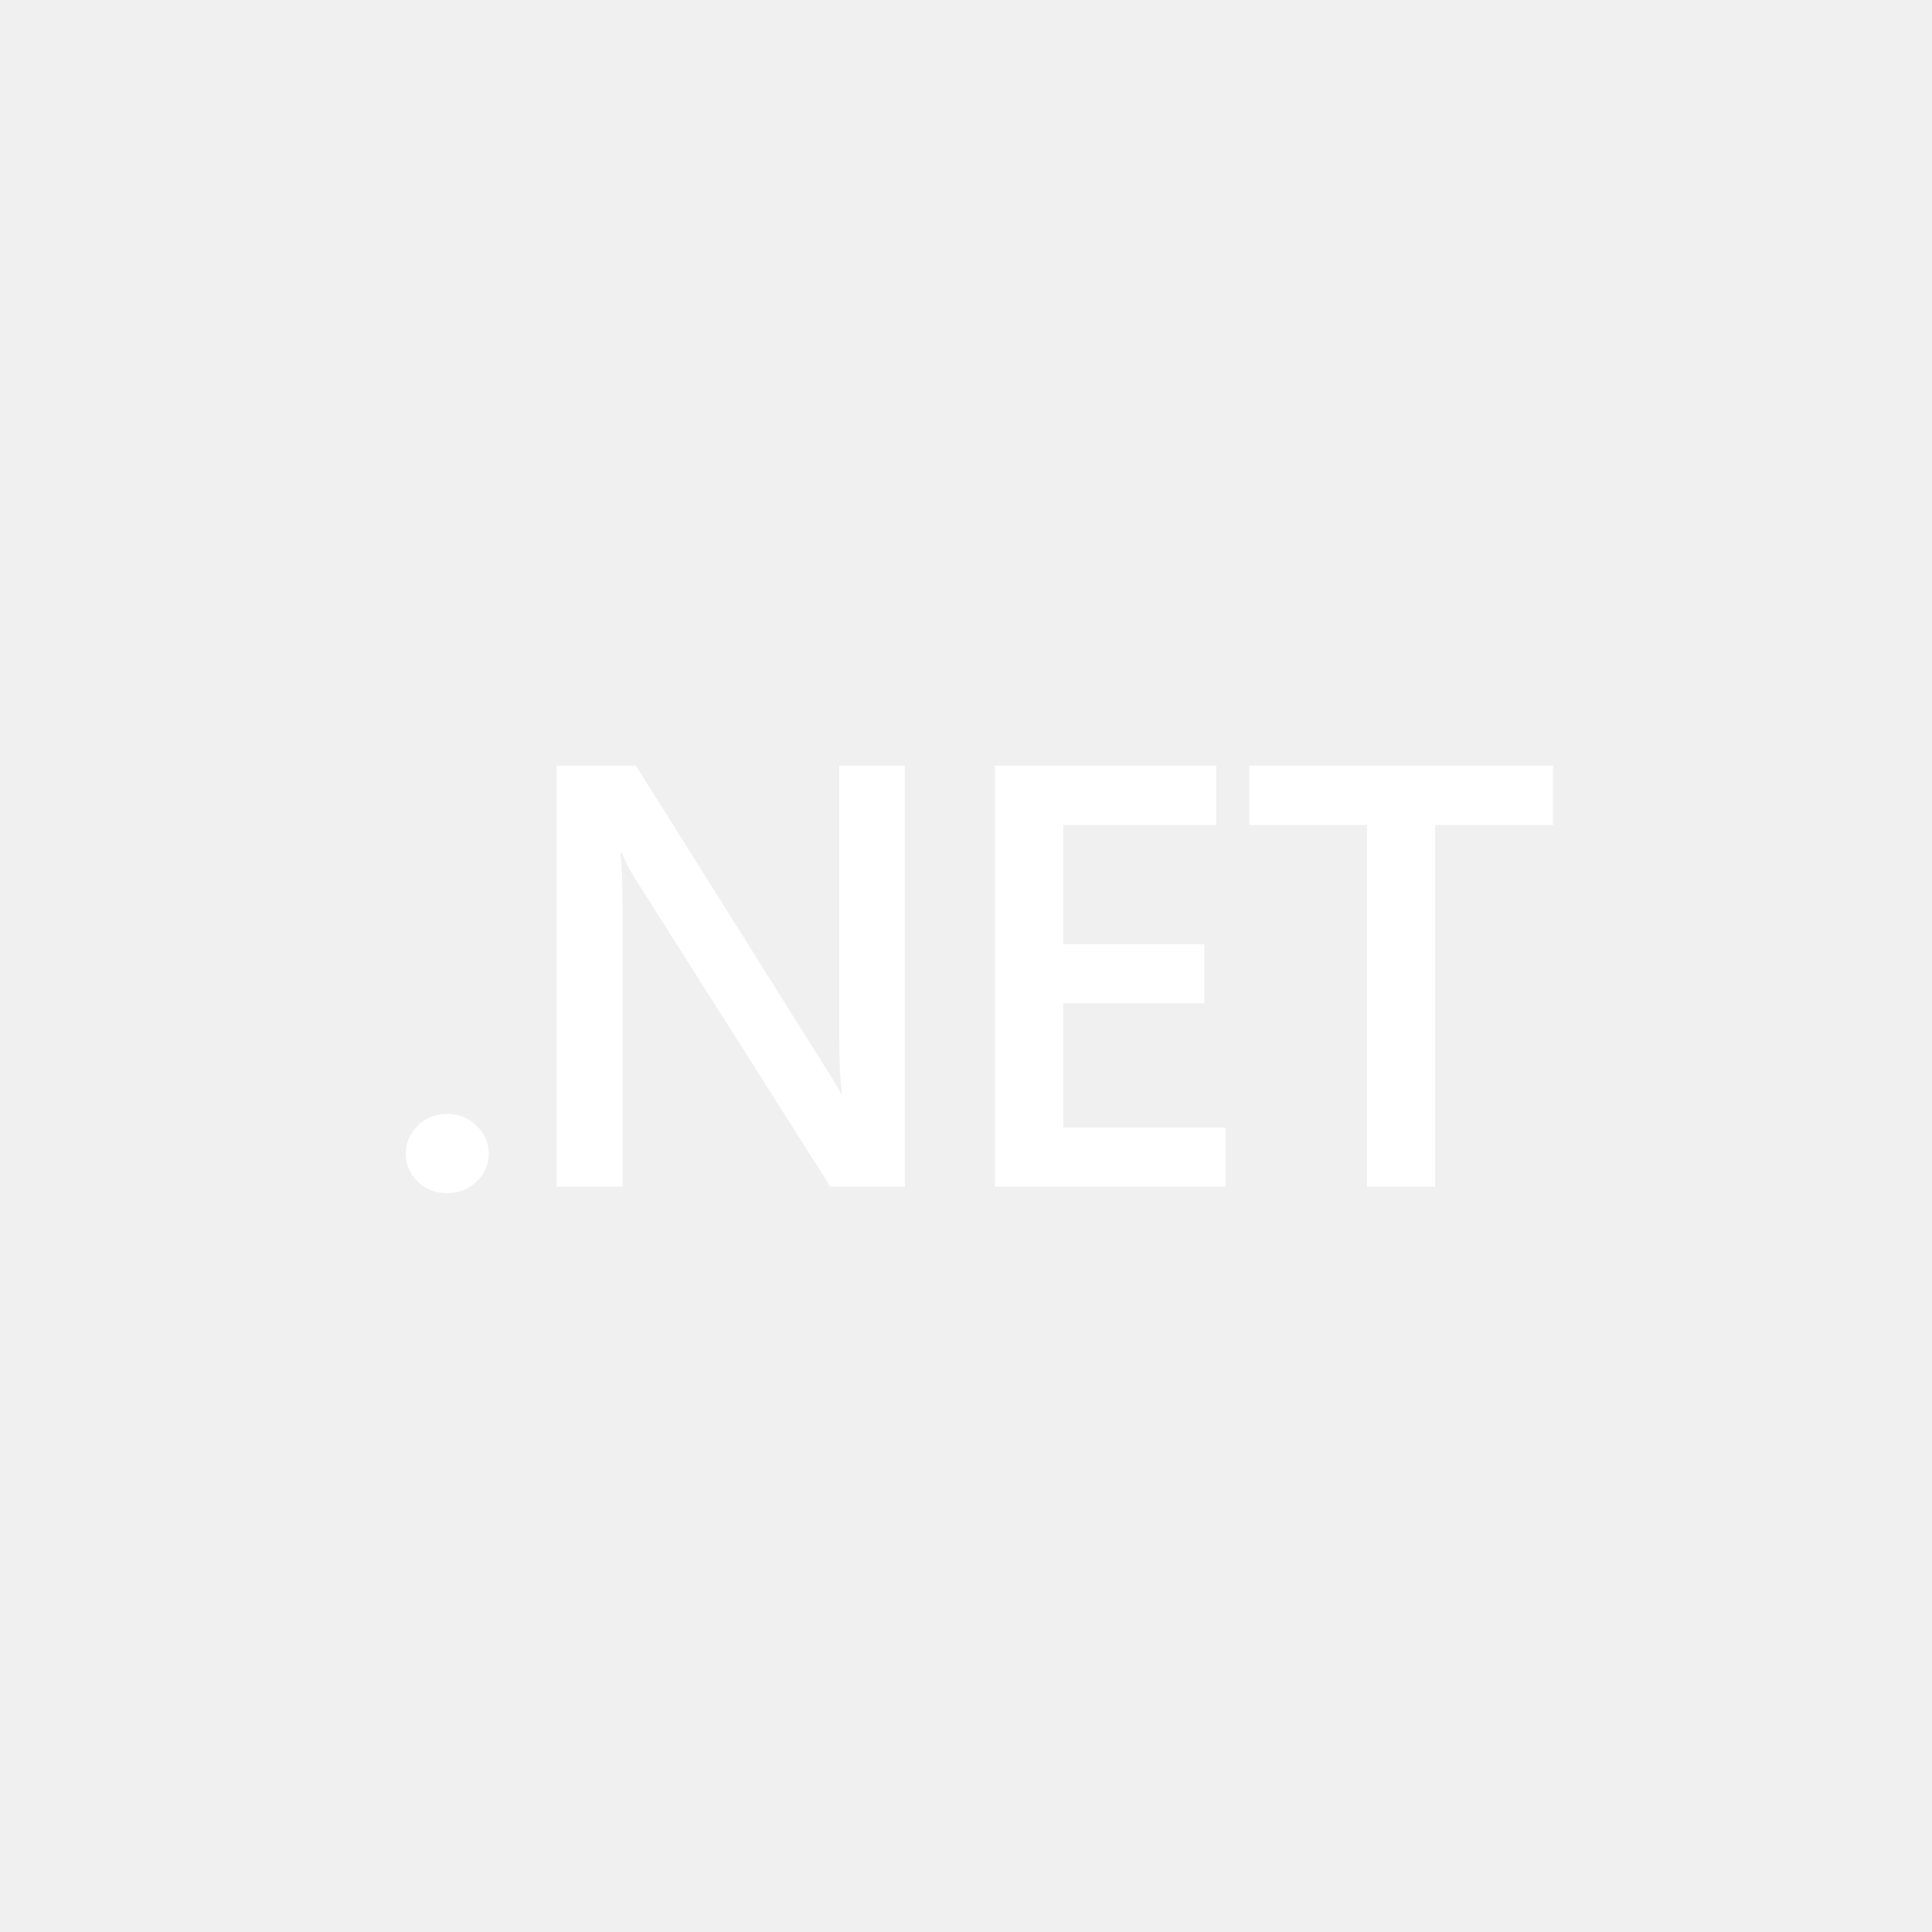
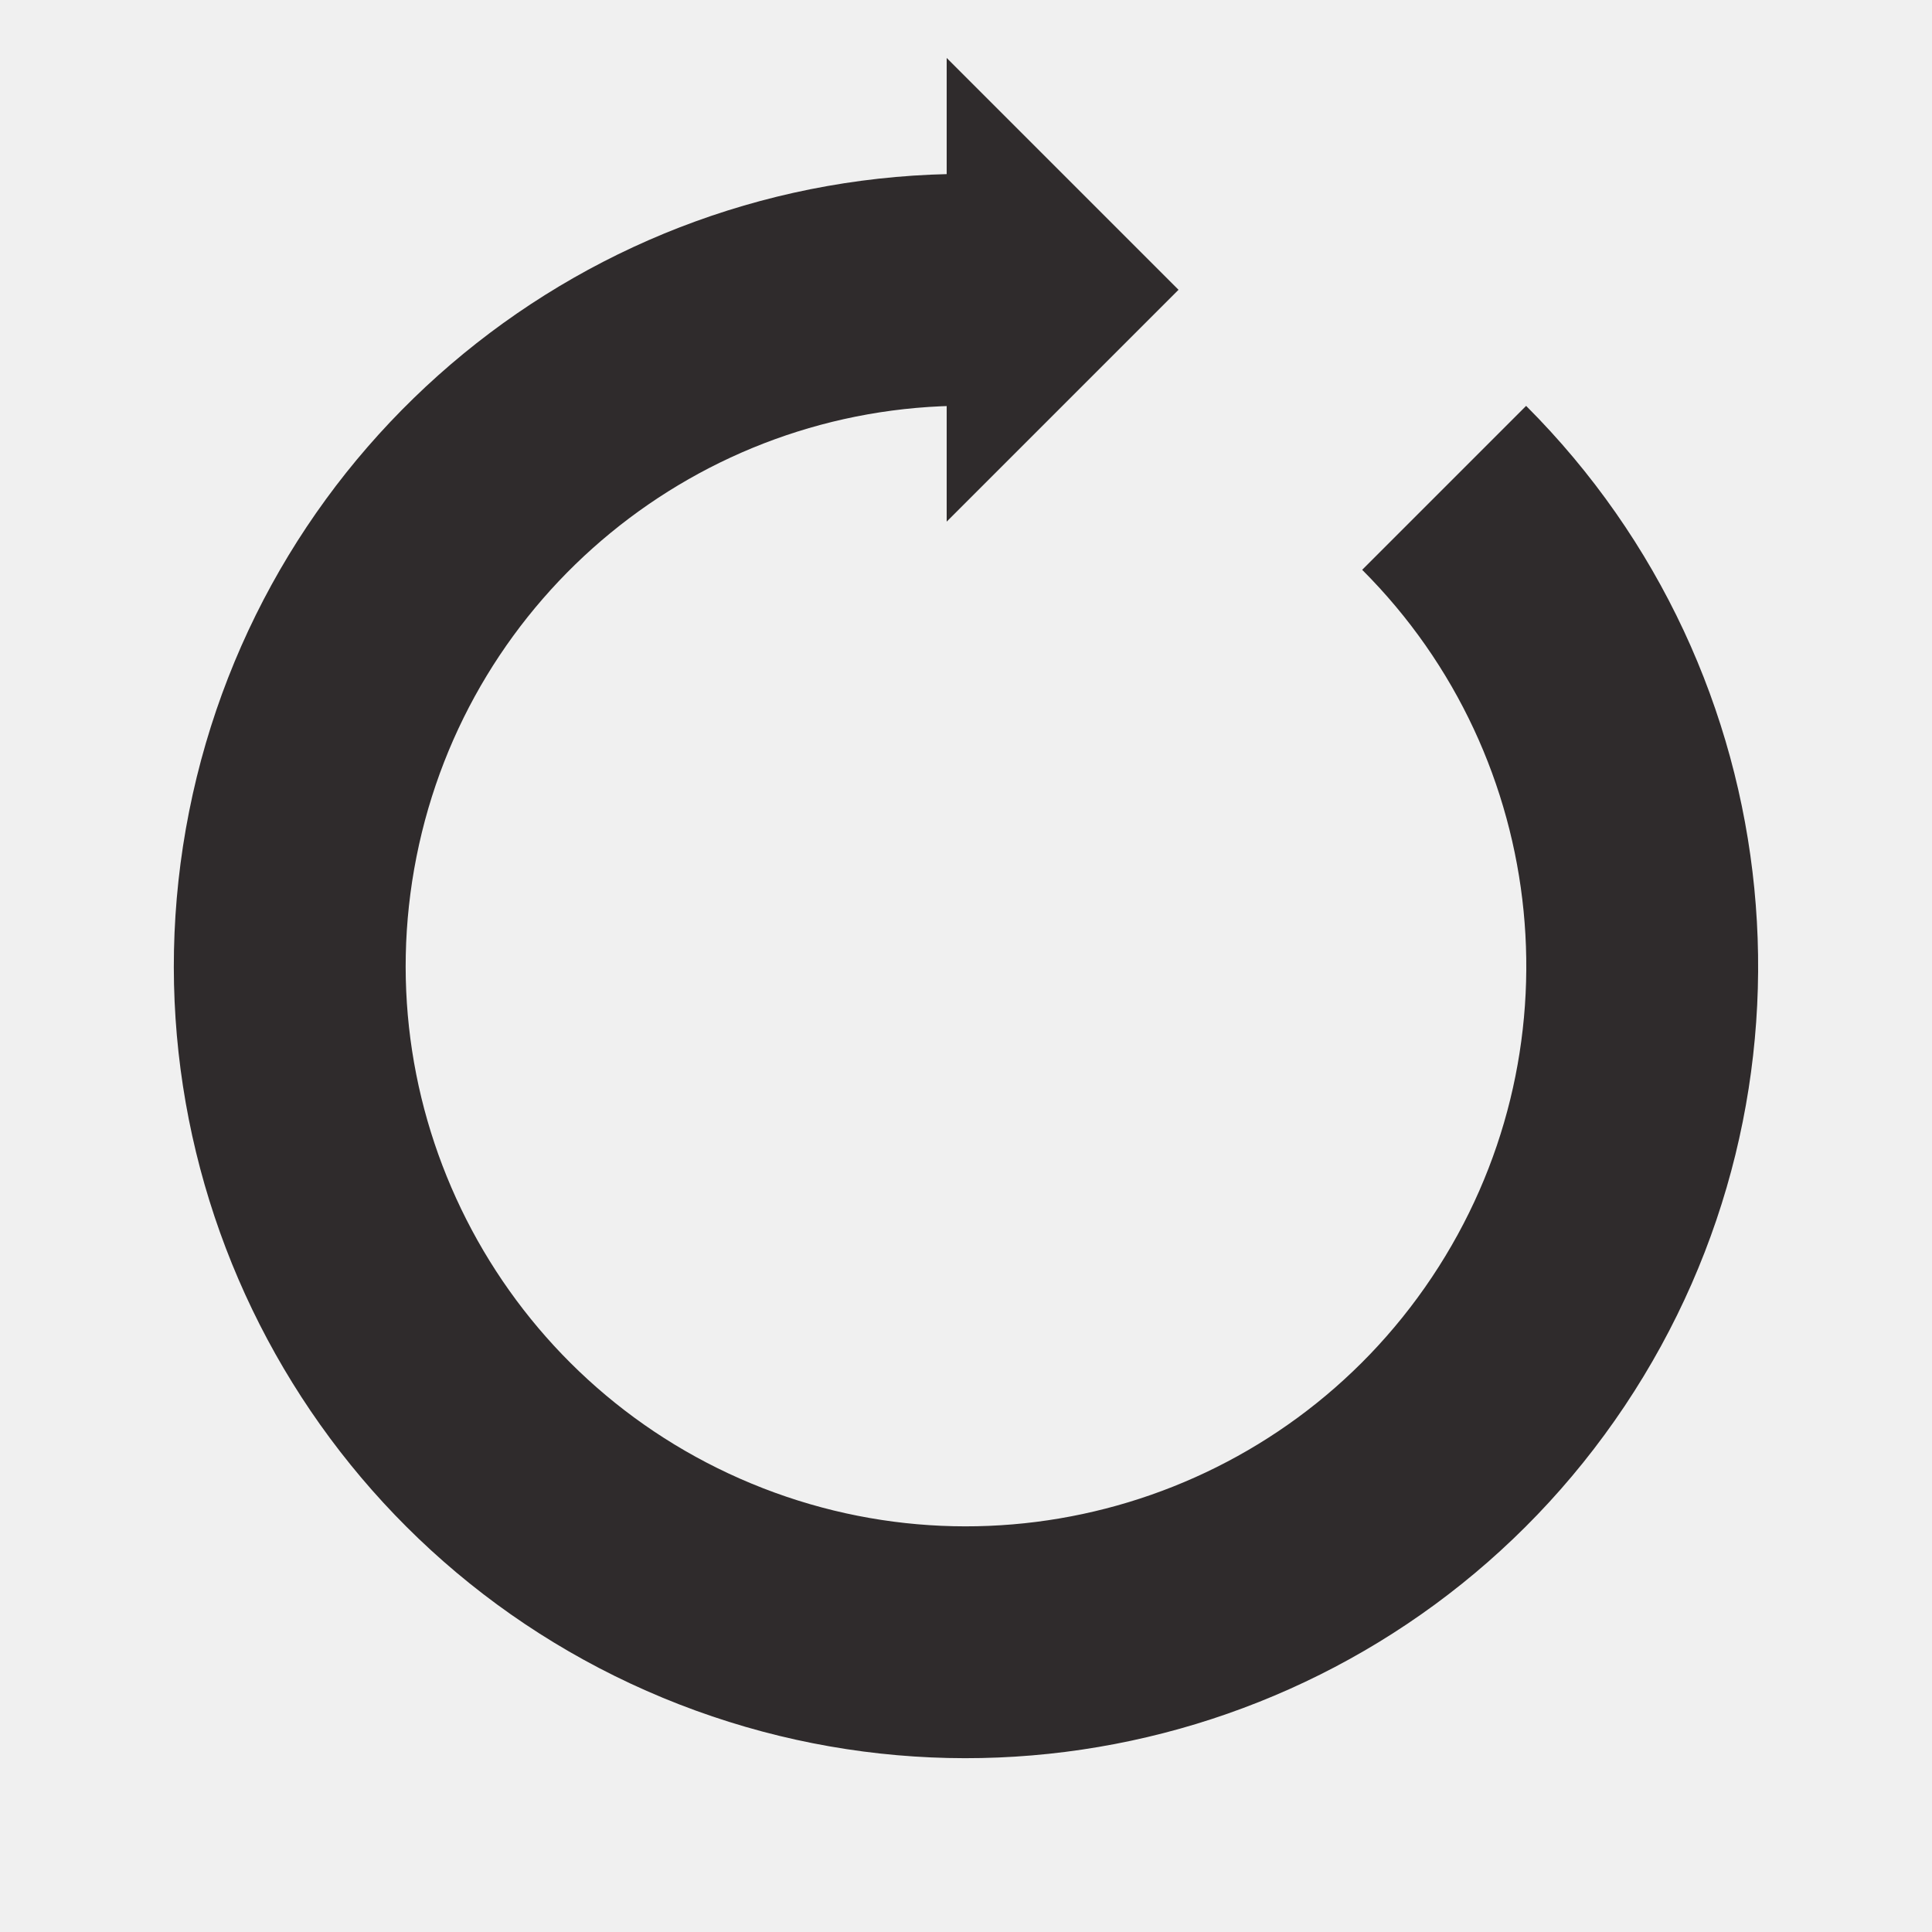
- <svg xmlns="http://www.w3.org/2000/svg" width="456" height="456" viewBox="0 0 456 456" version="1.1" xml:space="preserve" style="fill-rule:evenodd;clip-rule:evenodd;stroke-linejoin:round;stroke-miterlimit:2;">
-   <path d="m 105.5,281.609 c -2.703,0 -5.001,-0.9 -6.893,-2.702 -1.892,-1.848 -2.838,-4.042 -2.838,-6.582 0,-2.587 0.946,-4.804 2.838,-6.652 1.892,-1.848 4.19,-2.772 6.893,-2.772 2.748,0 5.068,0.924 6.96,2.772 1.937,1.848 2.906,4.064 2.906,6.652 0,2.54 -0.968,4.734 -2.906,6.582 -1.892,1.802 -4.212,2.702 -6.96,2.702 z" style="fill:#ffffff;fill-rule:nonzero;stroke-width:0.838" />
-   <path d="M 213.561,280.084 H 195.99 L 149.7,207.054 c -1.171,-1.848 -2.14,-3.765 -2.906,-5.751 h -0.406 c 0.361,2.125 0.541,6.675 0.541,13.65 v 65.132 h -15.543 v -99.36 h 18.719 l 44.737,71.298 c 1.892,2.957 3.109,4.989 3.649,6.098 h 0.27 c -0.45,-2.632 -0.676,-7.09 -0.676,-13.373 v -64.023 h 15.476 z" style="fill:#ffffff;fill-rule:nonzero;stroke-width:0.838" />
-   <path d="m 289.251,280.084 h -54.401 v -99.36 h 52.238 v 13.997 h -36.154 v 28.131 h 33.316 v 13.927 h -33.316 v 29.378 h 38.316 z" style="fill:#ffffff;fill-rule:nonzero;stroke-width:0.838" />
-   <path d="M 366.565,194.721 H 338.722 v 85.363 h -16.084 v -85.363 h -27.775 v -13.997 h 71.701 z" style="fill:#ffffff;fill-rule:nonzero;stroke-width:0.838" />
+ <svg xmlns="http://www.w3.org/2000/svg" style="margin: auto; background: rgb(241, 242, 243); display: block; shape-rendering: auto;" width="200px" height="200px" viewBox="0 0 100 100" preserveAspectRatio="xMidYMid">
+   <g>
+     <path d="M50 15A35 35 0 1 0 74.749 25.251" fill="none" stroke="#2f2b2c" stroke-width="12" />
+     <path d="M49 3L49 27L61 15L49 3" fill="#2f2b2c" />
+     <animateTransform attributeName="transform" type="rotate" repeatCount="indefinite" dur="1s" values="0 50 50;360 50 50" keyTimes="0;1" />
+   </g>
</svg>
